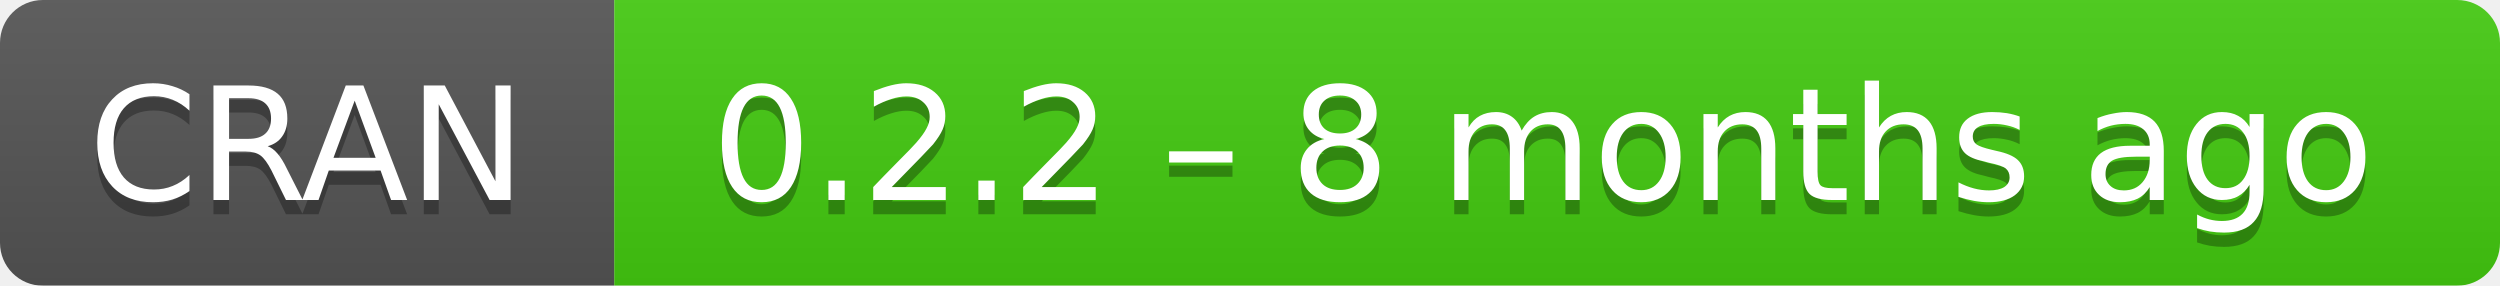
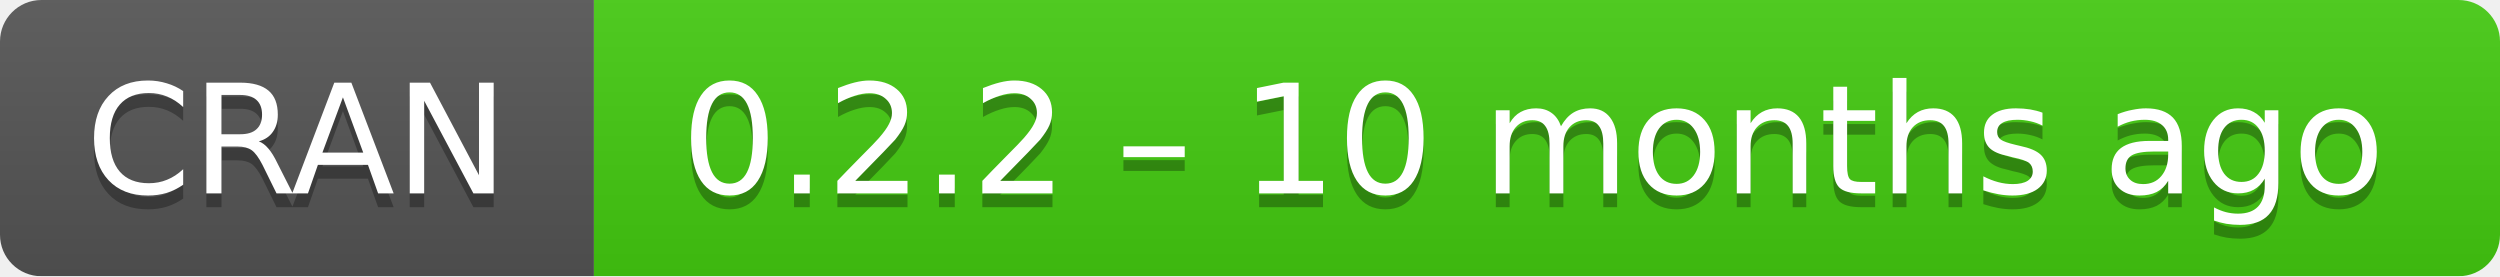
- <svg xmlns="http://www.w3.org/2000/svg" width="175" height="20" aria-label="CRAN 0.2.2 – 8 months ago">
+ <svg xmlns="http://www.w3.org/2000/svg" width="181" height="20" aria-label="CRAN 0.2.2 – 10 months ago">
  <linearGradient id="b" x2="0" y2="100%">
    <stop offset="0" stop-color="#bbb" stop-opacity=".1" />
    <stop offset="1" stop-opacity=".1" />
  </linearGradient>
  <mask id="a">
-     <rect width="175" height="20" rx="3" fill="#fff" />
+     <rect width="181" height="20" rx="3" fill="#fff" />
  </mask>
  <g mask="url(#a)">
    <path fill="#555" d="M0 0h43v20H0z" />
-     <path fill="#4c1" d="M43 0h153v20H43z" />
-     <path fill="url(#b)" d="M0 0h175v20H0z" />
+     <path fill="#4c1" d="M43 0h159v20H43z" />
+     <path fill="url(#b)" d="M0 0h181v20H0z" />
  </g>
  <g fill="#fff" text-anchor="middle" font-family="DejaVu Sans,Verdana,Geneva,sans-serif" font-size="11">
    <text x="21.5" y="15" fill="#010101" fill-opacity=".3">
      CRAN
    </text>
    <text x="21.5" y="14">
      CRAN
    </text>
-     <text x="108" y="15" fill="#010101" fill-opacity=".3">
-       0.2.2 – 8 months ago
+     <text x="111" y="15" fill="#010101" fill-opacity=".3">
+       0.2.2 – 10 months ago
    </text>
-     <text x="108" y="14">
-       0.2.2 – 8 months ago
+     <text x="111" y="14">
+       0.2.2 – 10 months ago
    </text>
  </g>
</svg>
